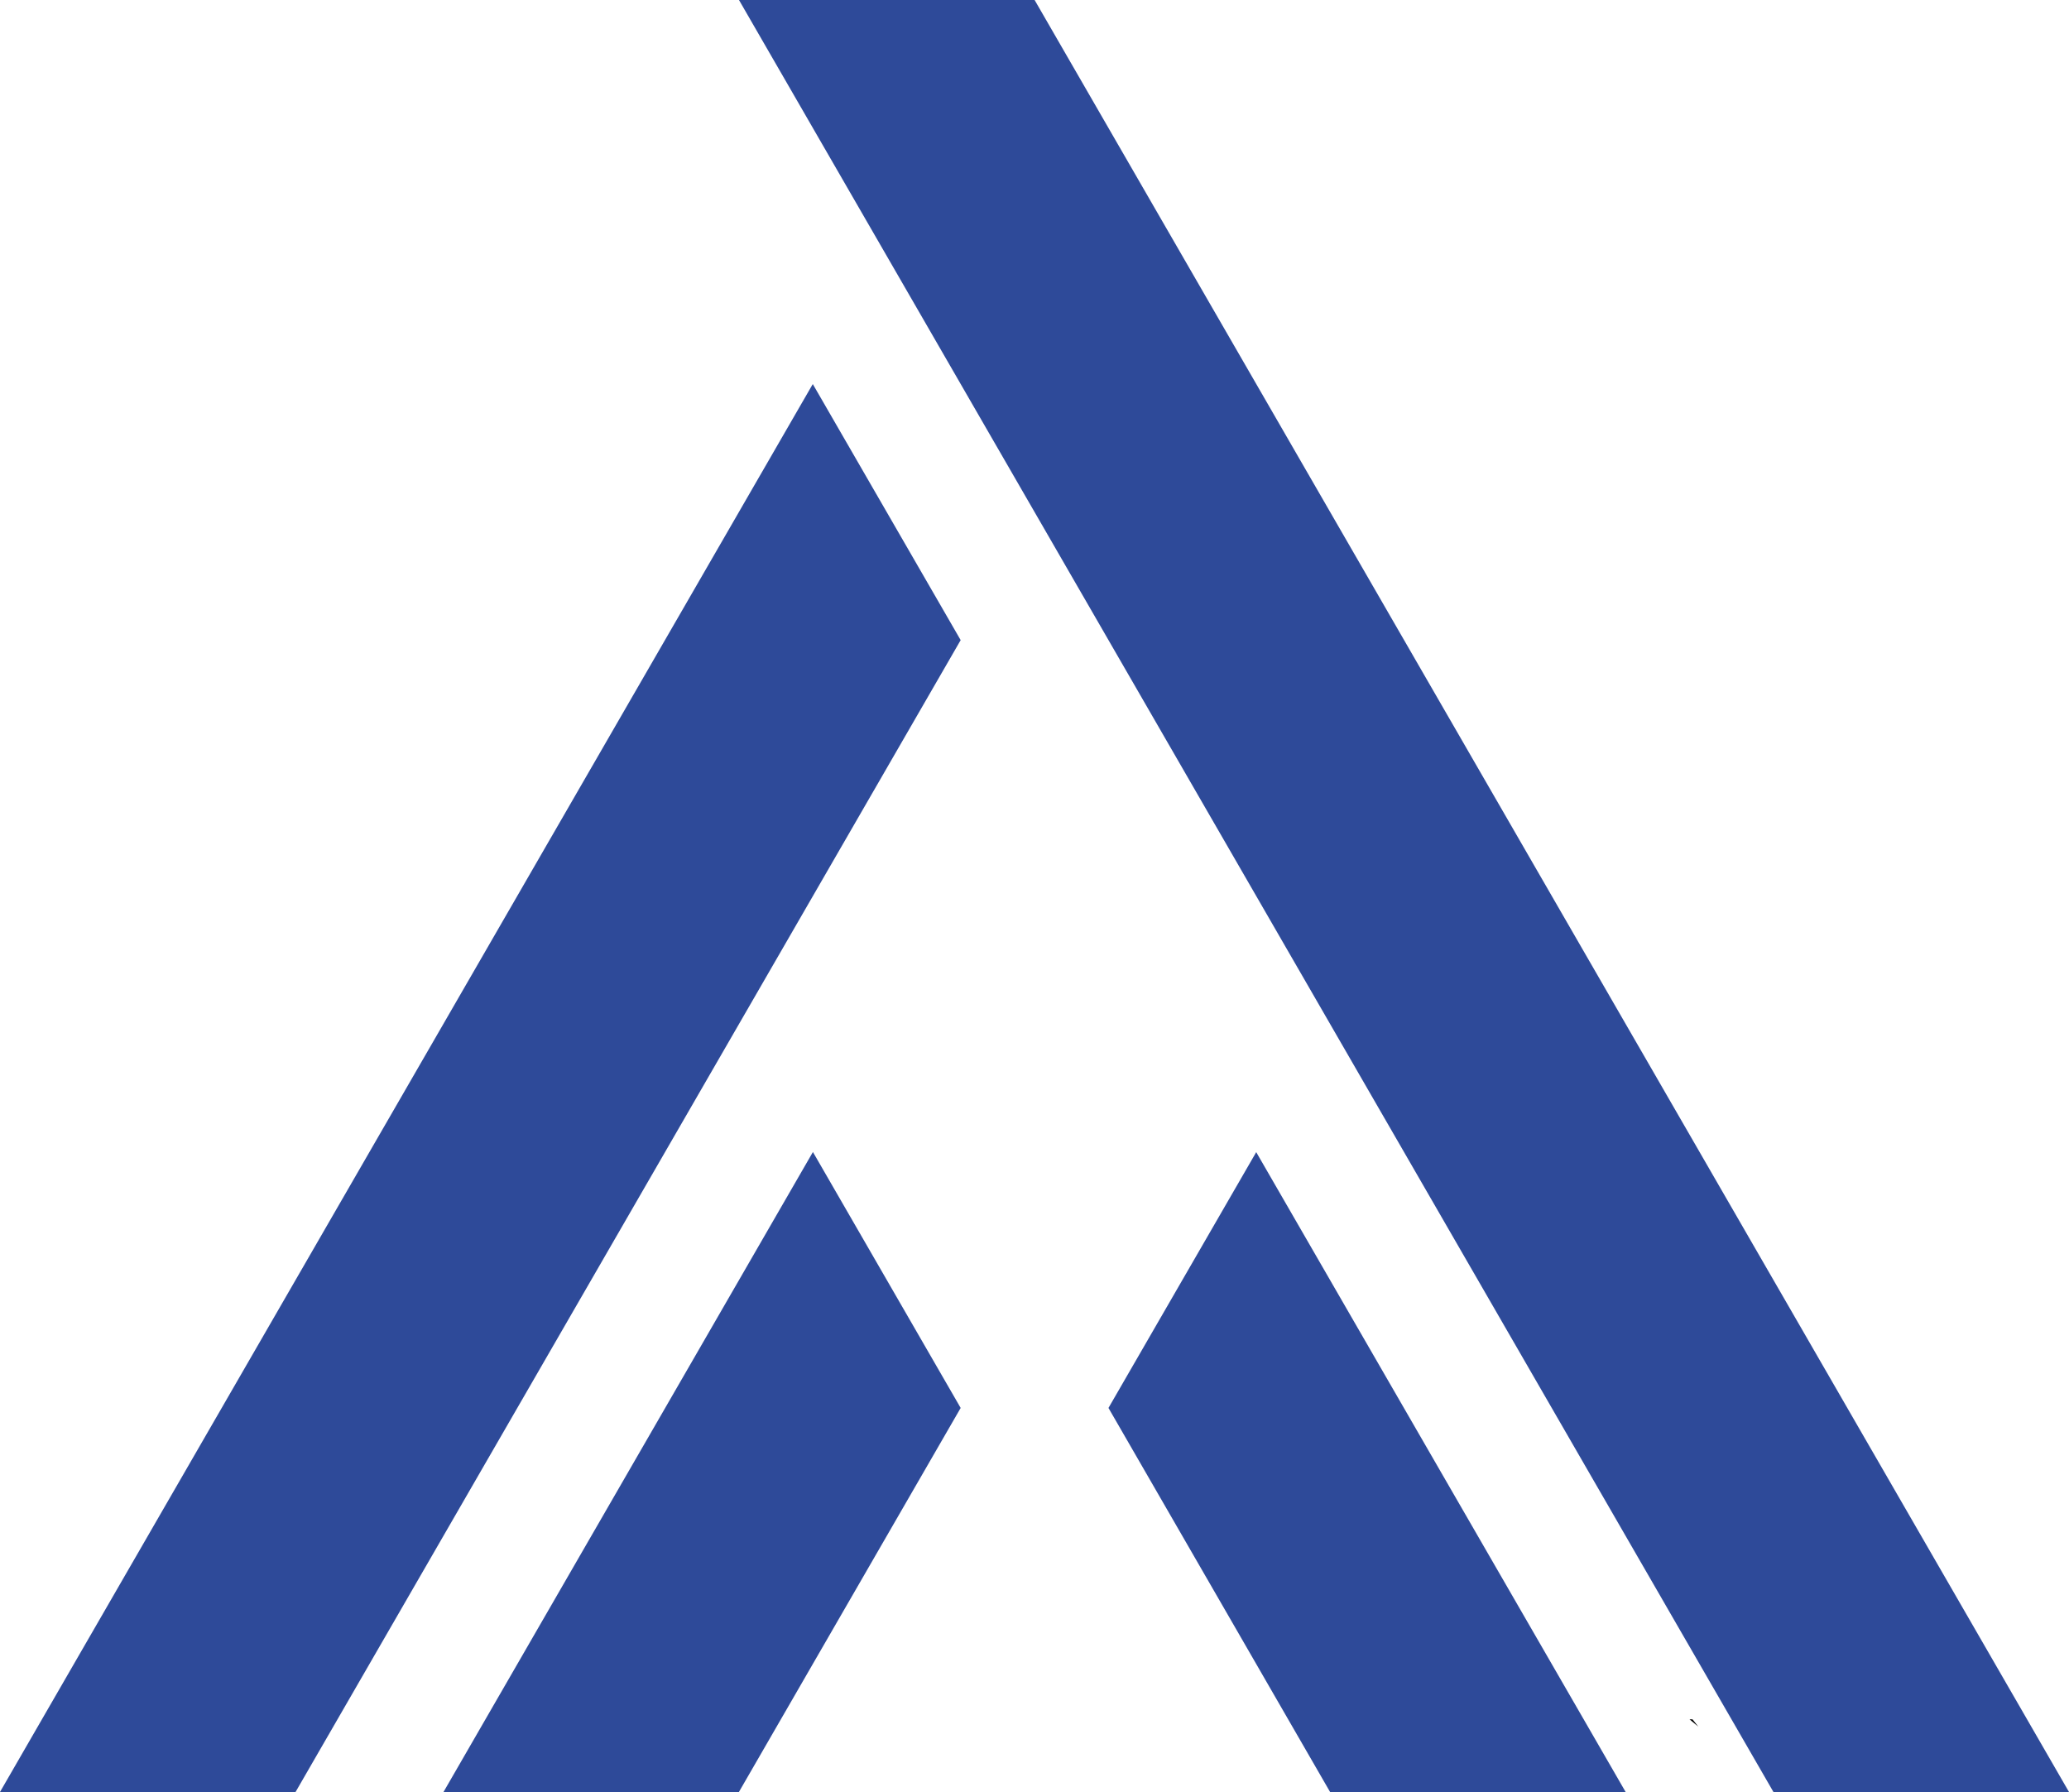
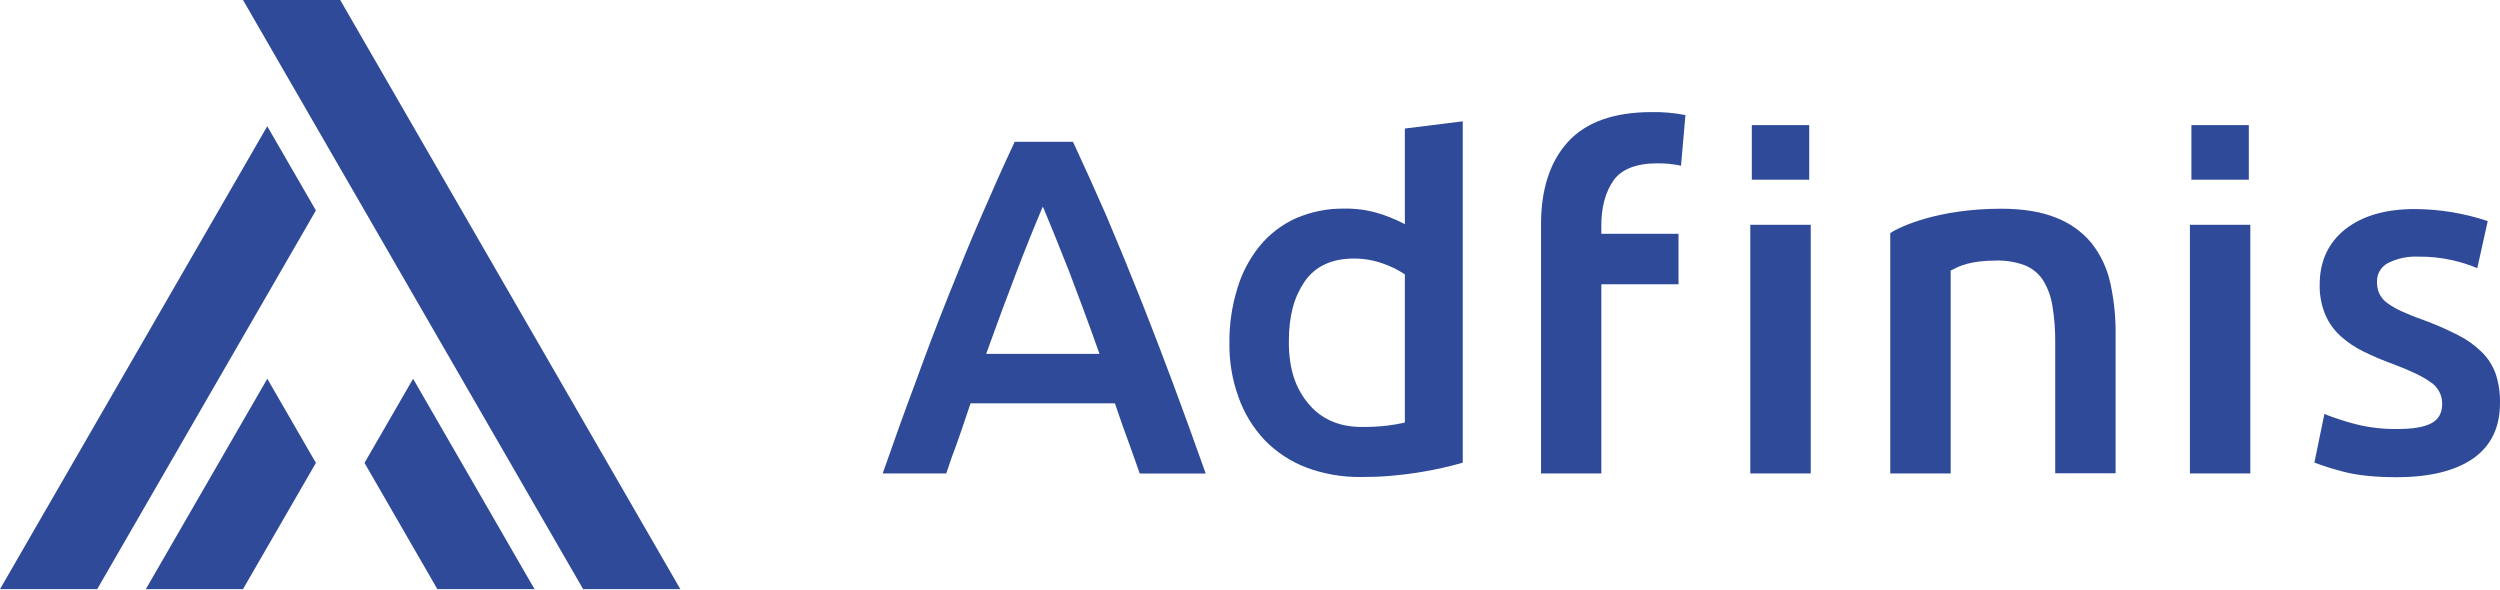
- <svg xmlns="http://www.w3.org/2000/svg" id="Ebene_1" data-name="Ebene 1" viewBox="0 0 305.29 264.38" version="1.1" width="305.29" height="264.38">
+ <svg xmlns="http://www.w3.org/2000/svg" id="Ebene_1" data-name="Ebene 1" viewBox="0 0 874.48 206.08" version="1.1" width="874.48" height="206.08">
  <defs id="defs1">
    <style id="style1">.cls-1{fill:#2e4a99;}</style>
  </defs>
-   <polygon points="376.7,391.21 375.4,390.13 375.83,390.13 " id="polygon1" transform="translate(-126.1,-136.47)" />
-   <polygon class="cls-1" points="235.13,400.85 191.54,400.85 246.05,306.43 267.85,344.19 " id="polygon2" transform="translate(-126.1,-136.47)" />
-   <polygon class="cls-1" points="126.1,400.85 246.03,193.13 267.85,230.91 169.71,400.85 " id="polygon3" transform="translate(-126.1,-136.47)" />
-   <polygon class="cls-1" points="289.66,344.19 311.46,306.45 365.97,400.85 322.36,400.85 " id="polygon4" transform="translate(-126.1,-136.47)" />
-   <polygon class="cls-1" points="235.14,136.47 278.76,136.47 431.39,400.85 387.78,400.85 " id="polygon5" transform="translate(-126.1,-136.47)" />
+   <path class="cls-1" d="m 400.96,109.68 -2.55,-6.46 c -3.25,-8.21 -7,-17.27 -11.4,-27.71 -3.74,-8.56 -7.45,-16.79 -11.68,-25.9 h -20.4 c -4,8.51 -7.87,17.21 -11.62,25.9 -3.53,8.07 -6.88,16.27 -11.46,27.71 -4.58,11.44 -8.27,21.32 -11.72,30.84 -3.38,9 -7,19 -11.37,31.55 h 22.23 c 1.17,-3.59 2.38,-7 3.59,-10.17 1.2,-3.32 2.39,-6.86 3.54,-10.29 l 1.37,-4.06 h 50.5 l 0.11,0.32 c 1.66,4.93 3.32,9.63 4.94,14 1.1,3.06 2.4,6.65 3.63,10.23 h 23.08 c -4,-11.29 -8.06,-22.5 -11.45,-31.55 -3.16,-8.54 -6.3,-16.61 -9.34,-24.41 z m -56,14.09 0.23,-0.64 c 3.59,-10 7,-19.19 10.45,-28.17 2.95,-7.75 5.87,-15 8.69,-21.67 l 0.45,-1 0.44,1 c 2.29,5.48 5.13,12.5 8.68,21.47 2.84,7.46 6.59,17.43 10.46,28.37 l 0.23,0.64 z" id="path1" />
+   <path class="cls-1" d="m 491.41,78.43 -0.71,-0.37 a 52.61,52.61 0 0 0 -8.68,-3.5 38.94,38.94 0 0 0 -11.61,-1.59 41.26,41.26 0 0 0 -17.17,3.4 35.15,35.15 0 0 0 -12.62,9.68 43.06,43.06 0 0 0 -7.88,15.1 61.89,61.89 0 0 0 -2.7,18.86 53.24,53.24 0 0 0 3.21,19 42.37,42.37 0 0 0 9.18,15 40.27,40.27 0 0 0 14.48,9.51 52.7,52.7 0 0 0 19.28,3.33 122.29,122.29 0 0 0 20,-1.59 123.17,123.17 0 0 0 15.47,-3.42 V 42.43 l -20.25,2.53 z m 0,69.37 -0.37,0.09 a 57.45,57.45 0 0 1 -5.92,1 72.3,72.3 0 0 1 -8.74,0.46 c -8,0 -14.26,-2.77 -18.77,-8.22 -4.51,-5.45 -6.78,-12.1 -6.78,-21.59 0,-9.12 1.83,-15.58 5.44,-20.94 3.61,-5.36 9.45,-8.16 17.3,-8.16 a 29.75,29.75 0 0 1 10.07,1.71 33.3,33.3 0 0 1 7.56,3.68 l 0.21,0.14 z" id="path2" />
+   <rect class="cls-1" x="612.24" y="78.63" width="21.14" height="86.98" id="rect2" />
+   <path class="cls-1" d="M 731.62,85.06 A 30.12,30.12 0 0 0 719.31,76.2 c -5.14,-2.12 -11.65,-3.19 -19.35,-3.19 -21.68,0 -35.34,6.17 -38.76,8.54 v 84.06 h 21.13 v -71 l 0.3,-0.13 c 0.2,-0.07 0.43,-0.2 0.73,-0.34 1.88,-1 5.79,-3 15,-3 a 26.5,26.5 0 0 1 9.75,1.6 13.7,13.7 0 0 1 6.44,5.14 24.09,24.09 0 0 1 3.35,9 74.79,74.79 0 0 1 1,13.24 v 45.43 h 21.12 v -48.86 a 78.82,78.82 0 0 0 -1.89,-17.84 34.23,34.23 0 0 0 -6.51,-13.79 z" id="path3" />
+   <rect class="cls-1" x="766.01" y="78.63" width="21.13" height="86.98" id="rect3" />
+   <rect class="cls-1" x="612.77" y="43.76" width="20.08" height="19.1" id="rect4" />
+   <rect class="cls-1" x="766.54" y="43.76" width="20.08" height="19.1" id="rect5" />
+   <path class="cls-1" d="m 872.97,130.78 a 20.34,20.34 0 0 0 -4.8,-7.57 33.55,33.55 0 0 0 -8.37,-6 114.67,114.67 0 0 0 -12.4,-5.39 79.11,79.11 0 0 1 -7.49,-3 28.5,28.5 0 0 1 -5,-2.92 8.77,8.77 0 0 1 -2.67,-3.24 9.65,9.65 0 0 1 -0.78,-4 7.12,7.12 0 0 1 4,-6.73 21.38,21.38 0 0 1 10.27,-2.16 52.18,52.18 0 0 1 12.28,1.29 50.66,50.66 0 0 1 8.52,2.75 l 3.66,-16.47 a 81.23,81.23 0 0 0 -25.48,-4.22 c -10.23,0 -18.43,2.38 -24.37,7.08 -5.94,4.7 -8.93,11.23 -8.93,19.34 a 26.16,26.16 0 0 0 2,10.65 21.9,21.9 0 0 0 5.32,7.39 34.62,34.62 0 0 0 8,5.38 99.87,99.87 0 0 0 10.26,4.35 c 6.14,2.3 10.58,4.44 13.21,6.36 a 8.92,8.92 0 0 1 4.06,7.5 c 0,3.29 -1.25,5.54 -3.82,6.9 -2.57,1.36 -6.54,2 -12,2 a 56.5,56.5 0 0 1 -14.58,-1.73 91.82,91.82 0 0 1 -10.81,-3.53 l -3.49,17 a 97.27,97.27 0 0 0 9.88,3.11 c 4.74,1.3 11.08,2 18.83,2 11.58,0 20.61,-2.21 26.84,-6.57 6.23,-4.36 9.36,-10.84 9.36,-19.31 a 30.49,30.49 0 0 0 -1.5,-10.26 z" id="path5" />
+   <path class="cls-1" d="m 577.79,39.21 c -13.09,0 -22.91,3.44 -29.24,10.32 -6.33,6.88 -9.51,16.59 -9.51,28.93 v 87.15 h 21.09 V 99.43 h 27 V 81.79 h -27 v -3 c 0,-6.32 1.44,-11.58 4.2,-15.58 2.76,-4 8,-6.08 15.46,-6.08 a 38.26,38.26 0 0 1 7.83,0.75 c 0.12,0.07 0.25,0.07 0.38,0.13 l 1.56,-17.78 h -0.15 a 56,56 0 0 0 -11.62,-1.02 z" id="path6" />
+   <polygon class="cls-1" points="126.58,233.65 92.6,233.65 135.09,160.05 152.09,189.49 " id="polygon6" transform="translate(-41.59,-27.57)" />
+   <polygon class="cls-1" points="41.59,233.65 135.07,71.73 152.09,101.18 75.59,233.65 " id="polygon7" transform="translate(-41.59,-27.57)" />
+   <polygon class="cls-1" points="169.09,189.49 186.09,160.06 228.57,233.65 194.58,233.65 " id="polygon8" transform="translate(-41.59,-27.57)" />
+   <polygon class="cls-1" points="126.59,27.57 160.59,27.57 279.57,233.65 245.57,233.65 " id="polygon9" transform="translate(-41.59,-27.57)" />
</svg>
